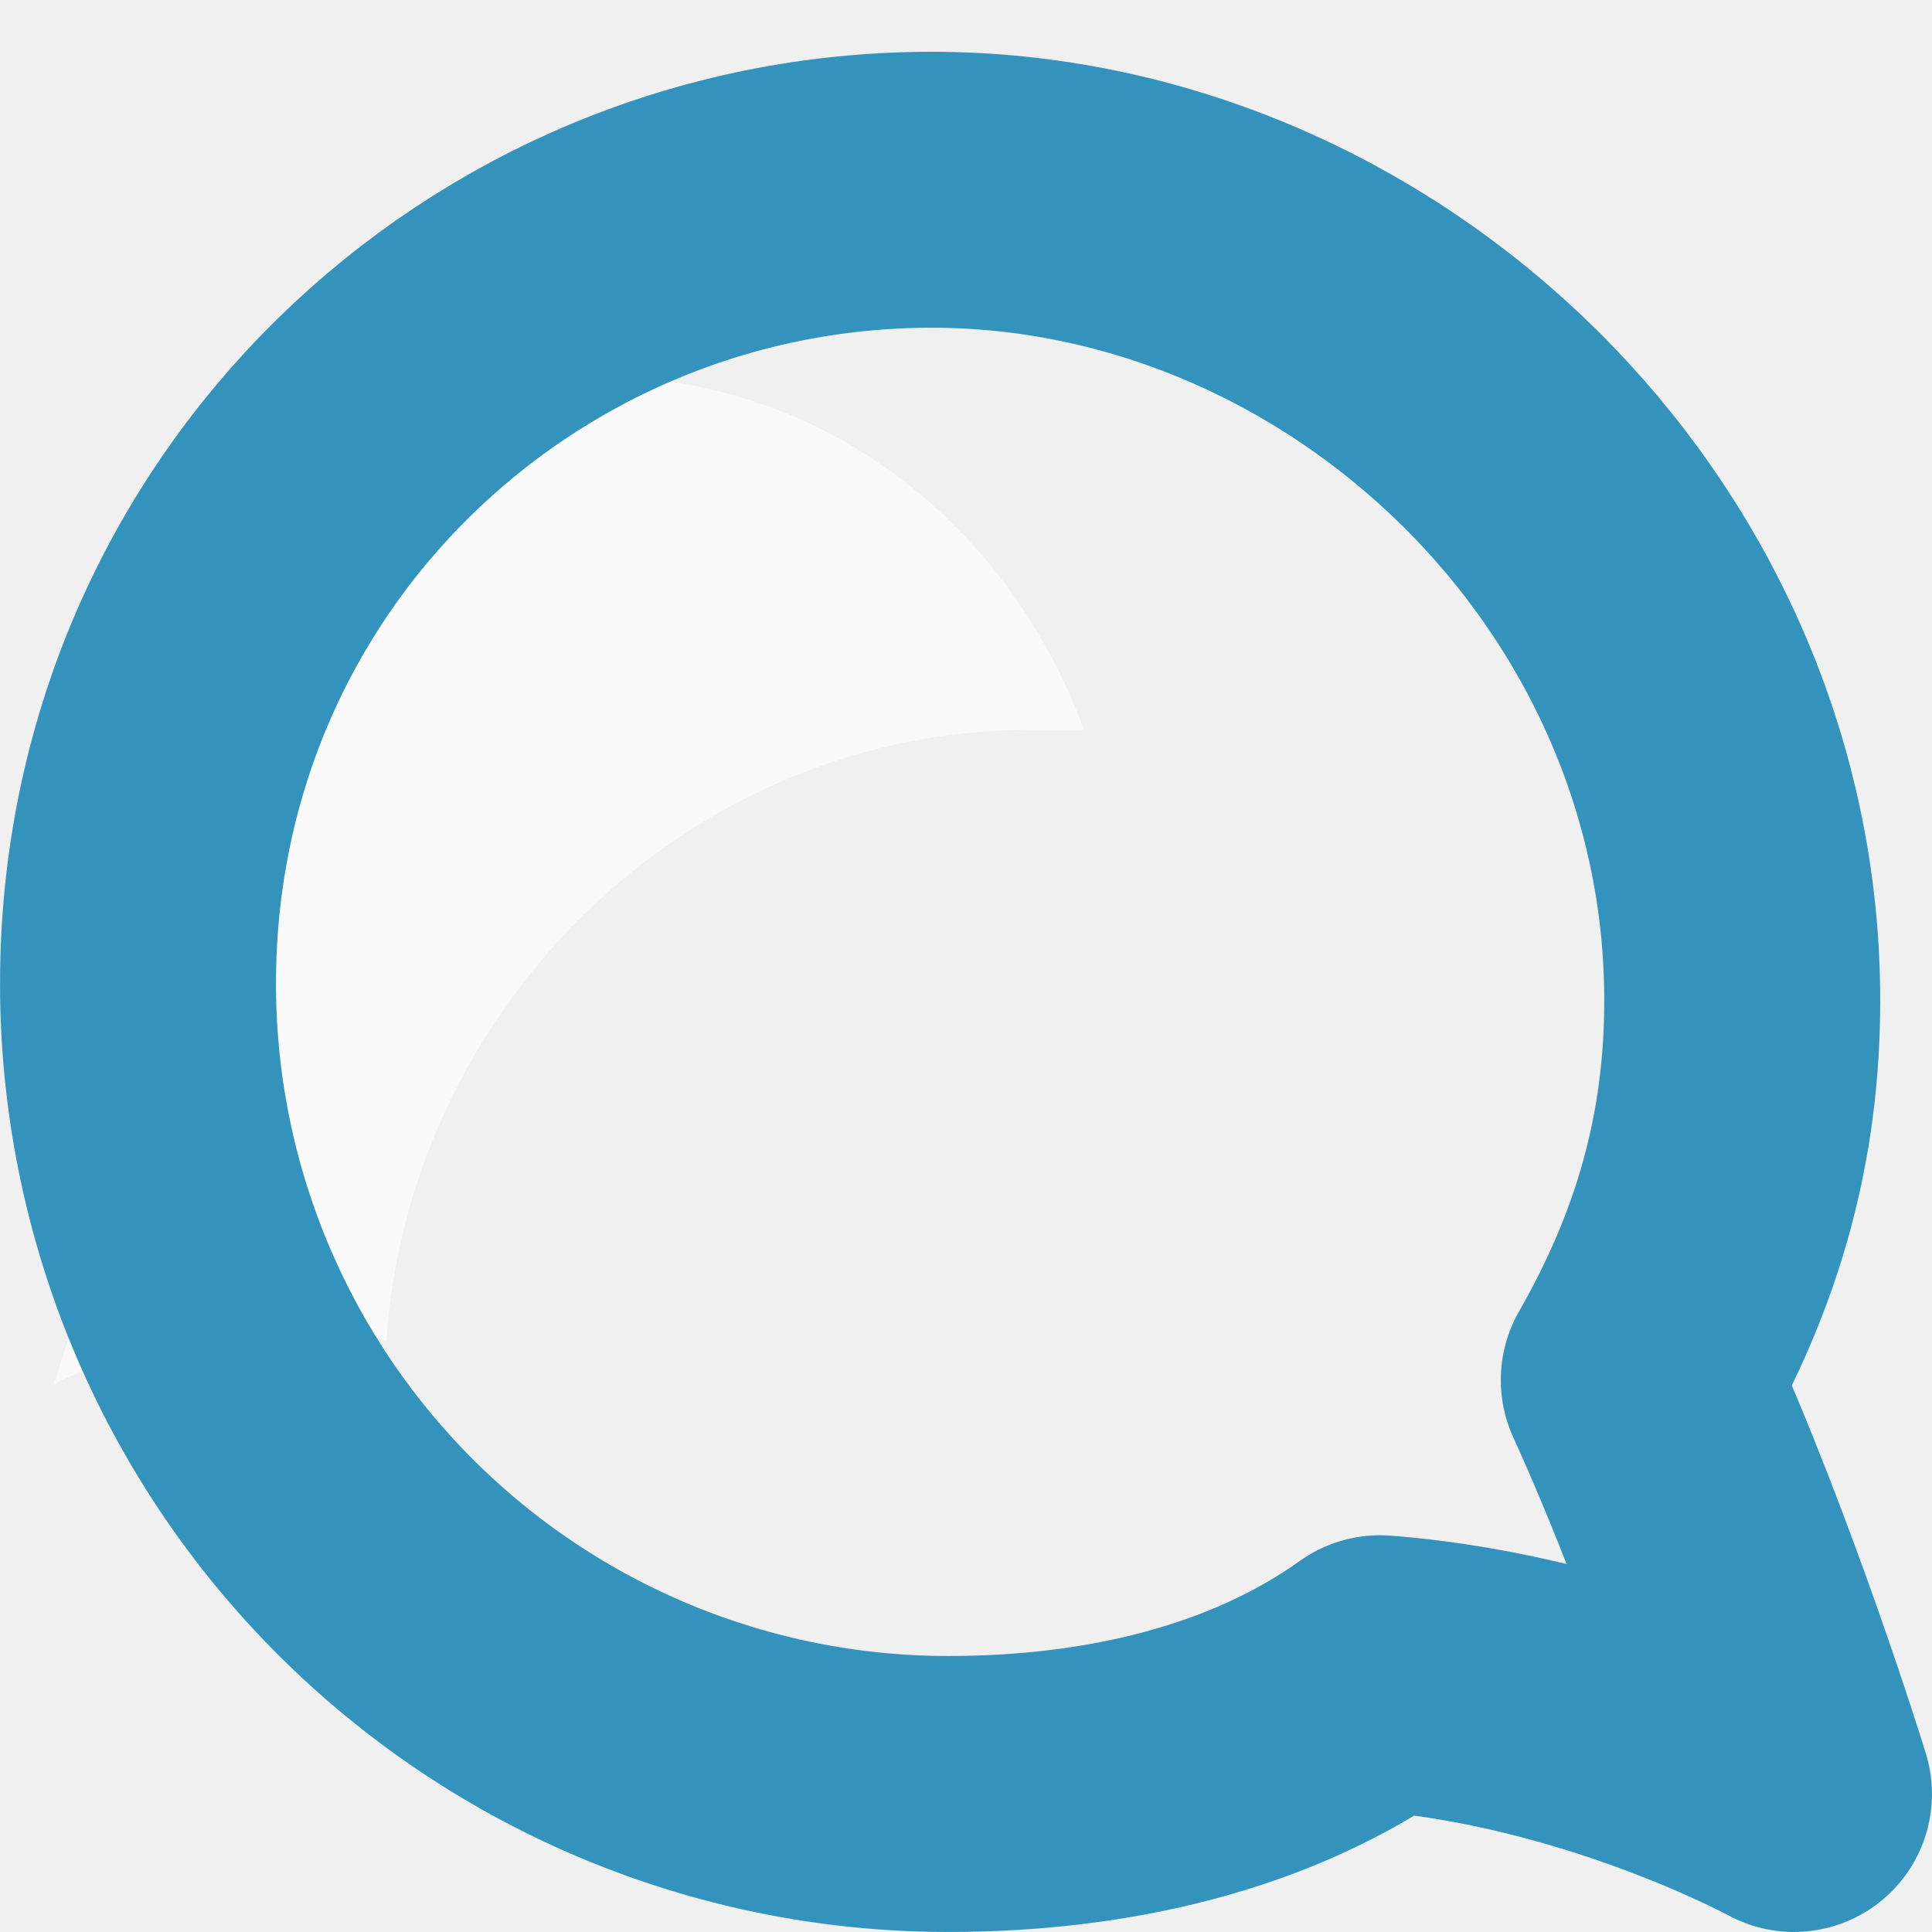
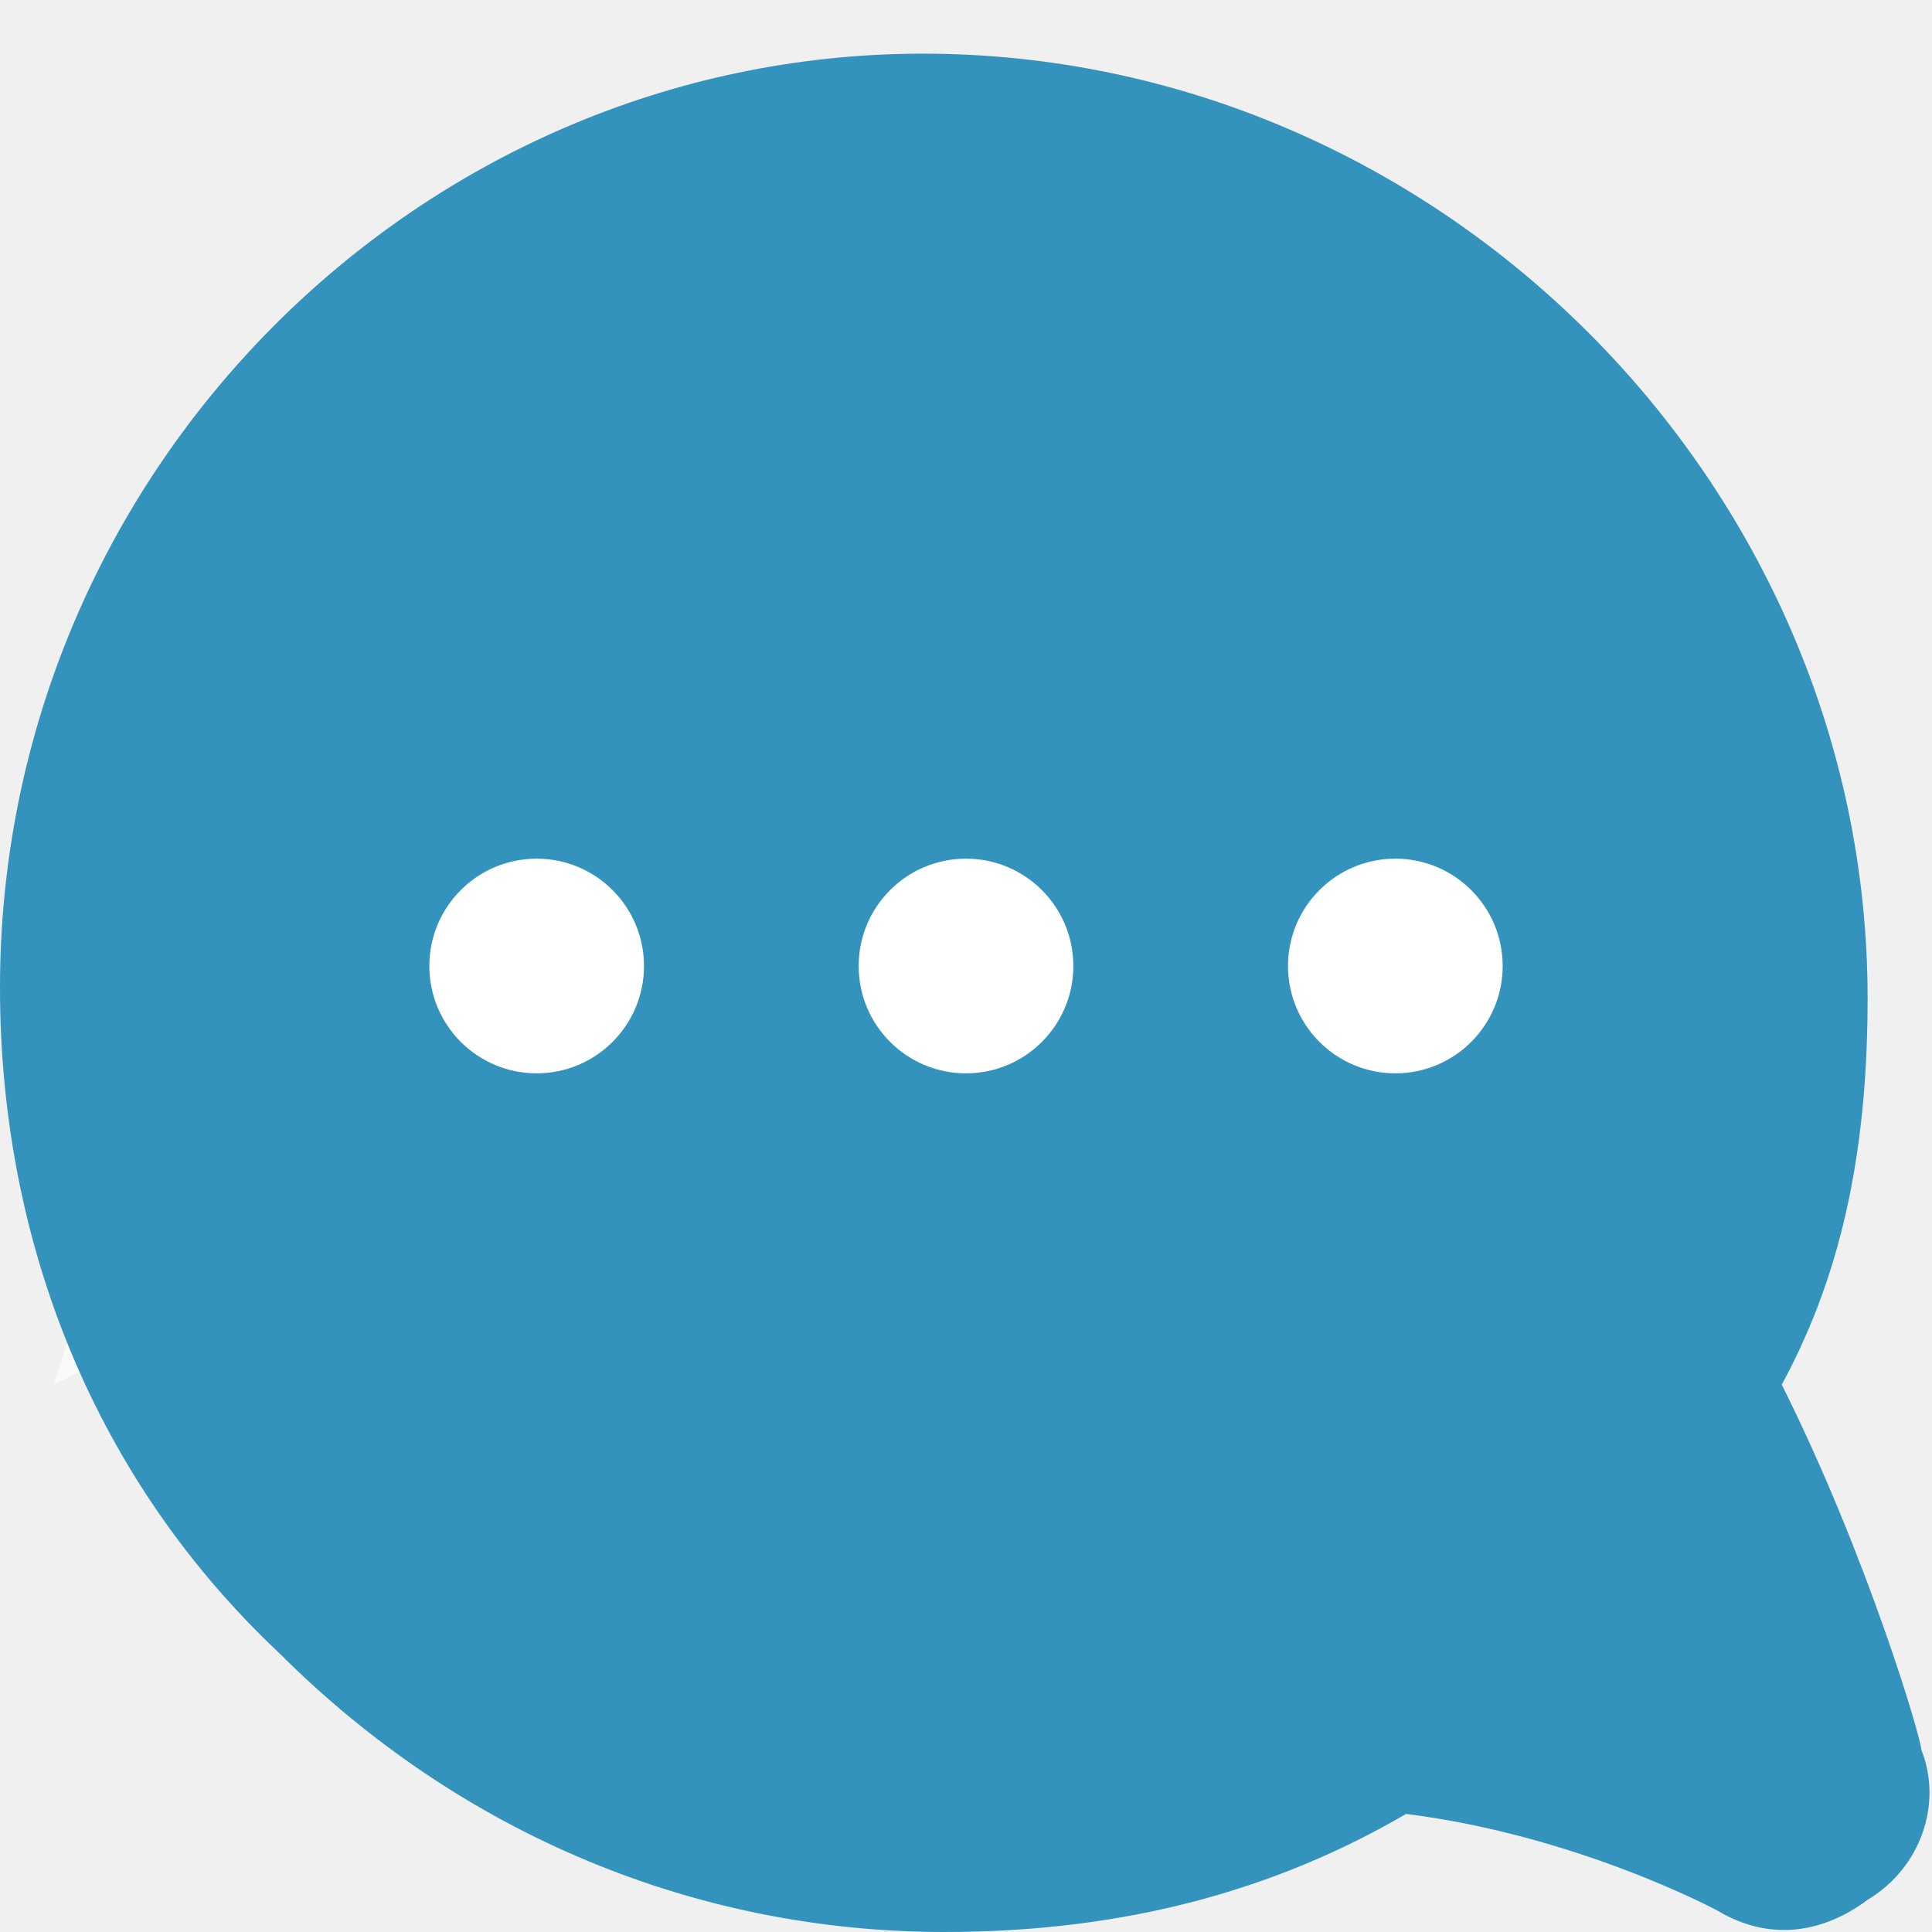
- <svg xmlns="http://www.w3.org/2000/svg" xml:space="preserve" width="18" height="18">
-   <style />
+ <svg xmlns="http://www.w3.org/2000/svg" version="1.1" id="Layer_1" x="0" y="0" viewBox="0 0 18 18" style="enable-background:new 0 0 18 18" xml:space="preserve">
+   <style>.st2{fill:#fff}</style>
  <path d="M9.6 6.8h.5c-.7-1.9-2.4-3.3-4.6-3.3C2.9 3.5.8 5.6.8 8.2c0 .8.2 1.6.6 2.3-.5 1.1-.9 2.4-.9 2.4s1.1-.6 2.5-.7l.6.3c.2-3.1 2.8-5.7 6-5.7z" style="fill:#fafafa" />
-   <path d="M15.268 12.857c.804 1.768 1.446 3.857 1.446 3.857s-1.768-.964-3.857-1.125v0c-1.125.804-2.571 1.125-4.018 1.125a7.545 7.545 0 0 1-7.553-7.553c0-4.179 3.375-7.393 7.393-7.393 4.017 0 7.553 3.375 7.553 7.553 0 1.286-.321 2.411-.964 3.536" style="fill:none;fill-opacity:1;stroke:#3393bd;stroke-width:2.571;stroke-linecap:round;stroke-linejoin:round;stroke-miterlimit:10;stroke-dasharray:none;stroke-opacity:1" />
+   <path d="M17.9 16.3c0-.1-.5-1.8-1.3-3.4.6-1.1.8-2.3.8-3.6 0-4.8-4-8.8-8.8-8.8C3.9.5 0 4.4 0 9.2c0 2.4.9 4.6 2.6 6.2C4.3 17.1 6.5 18 8.8 18c1.7 0 3.1-.4 4.3-1.1 1.6.2 2.9.9 2.9.9.5.3 1 .2 1.4-.1.5-.3.7-.9.5-1.4z" style="fill:#3393bd" />
+   <circle class="st2" cx="5" cy="9" r="1" />
+   <circle class="st2" cx="9" cy="9" r="1" />
+   <circle class="st2" cx="13" cy="9" r="1" />
</svg>
